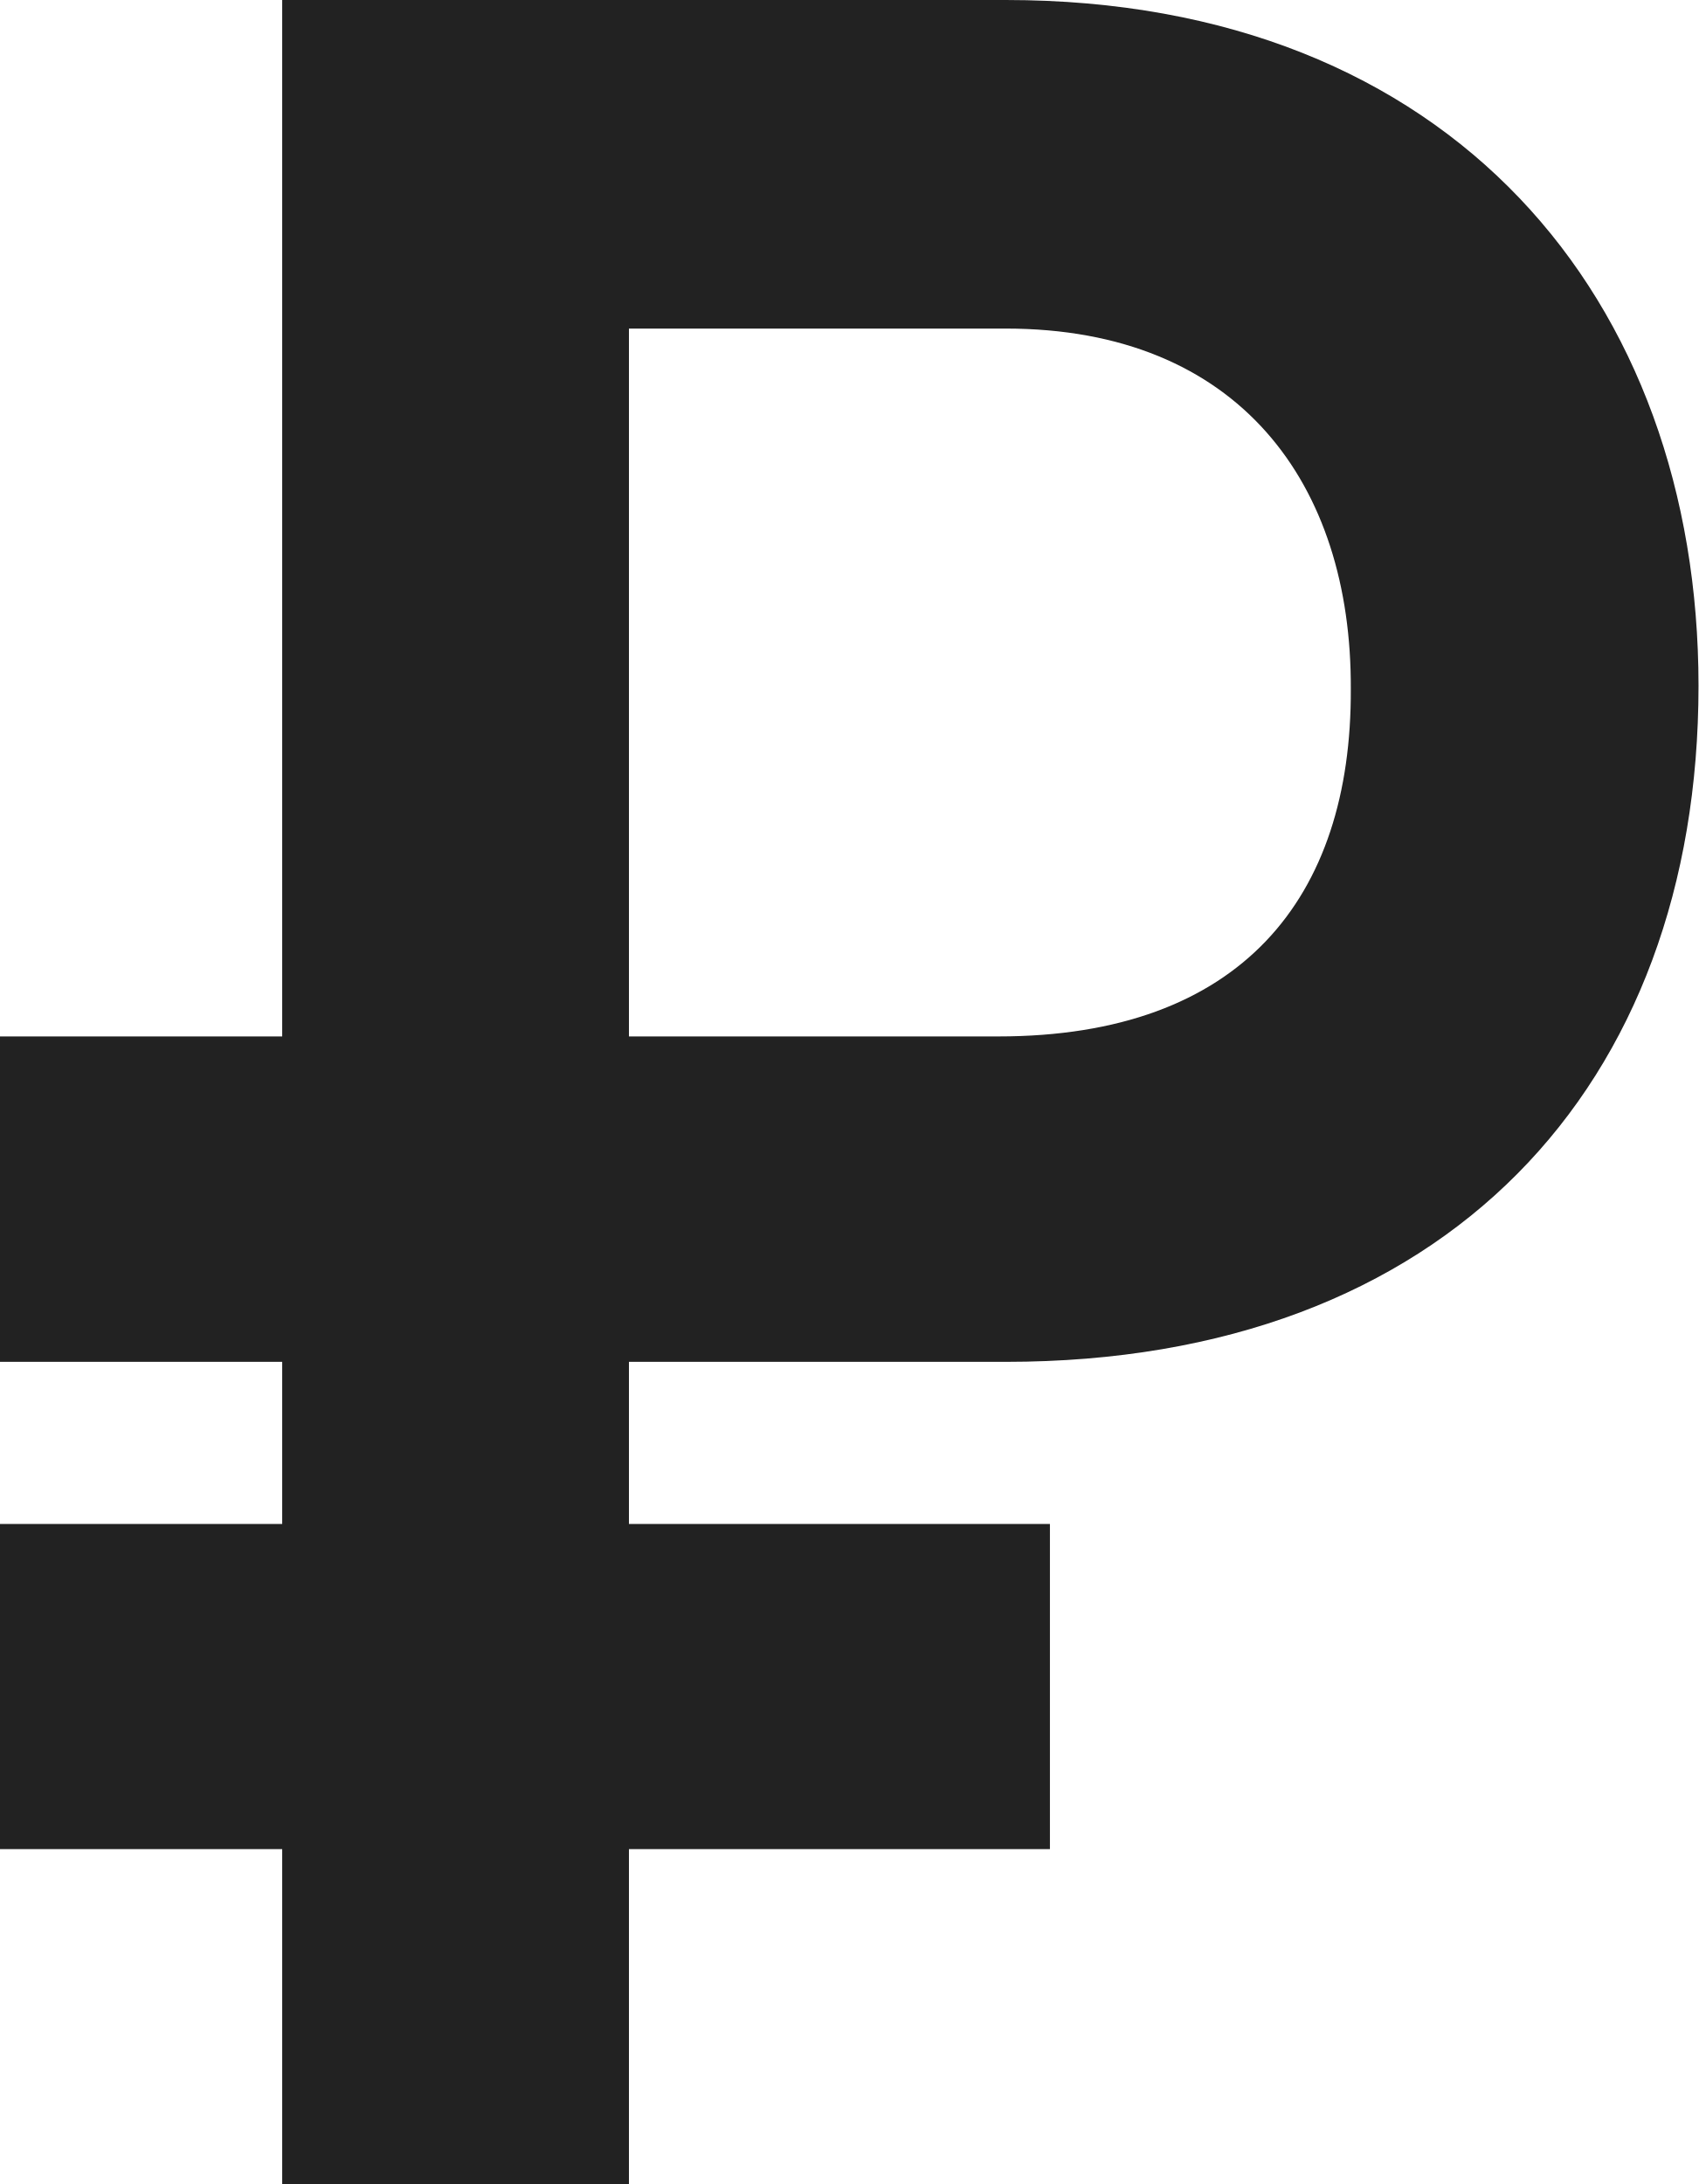
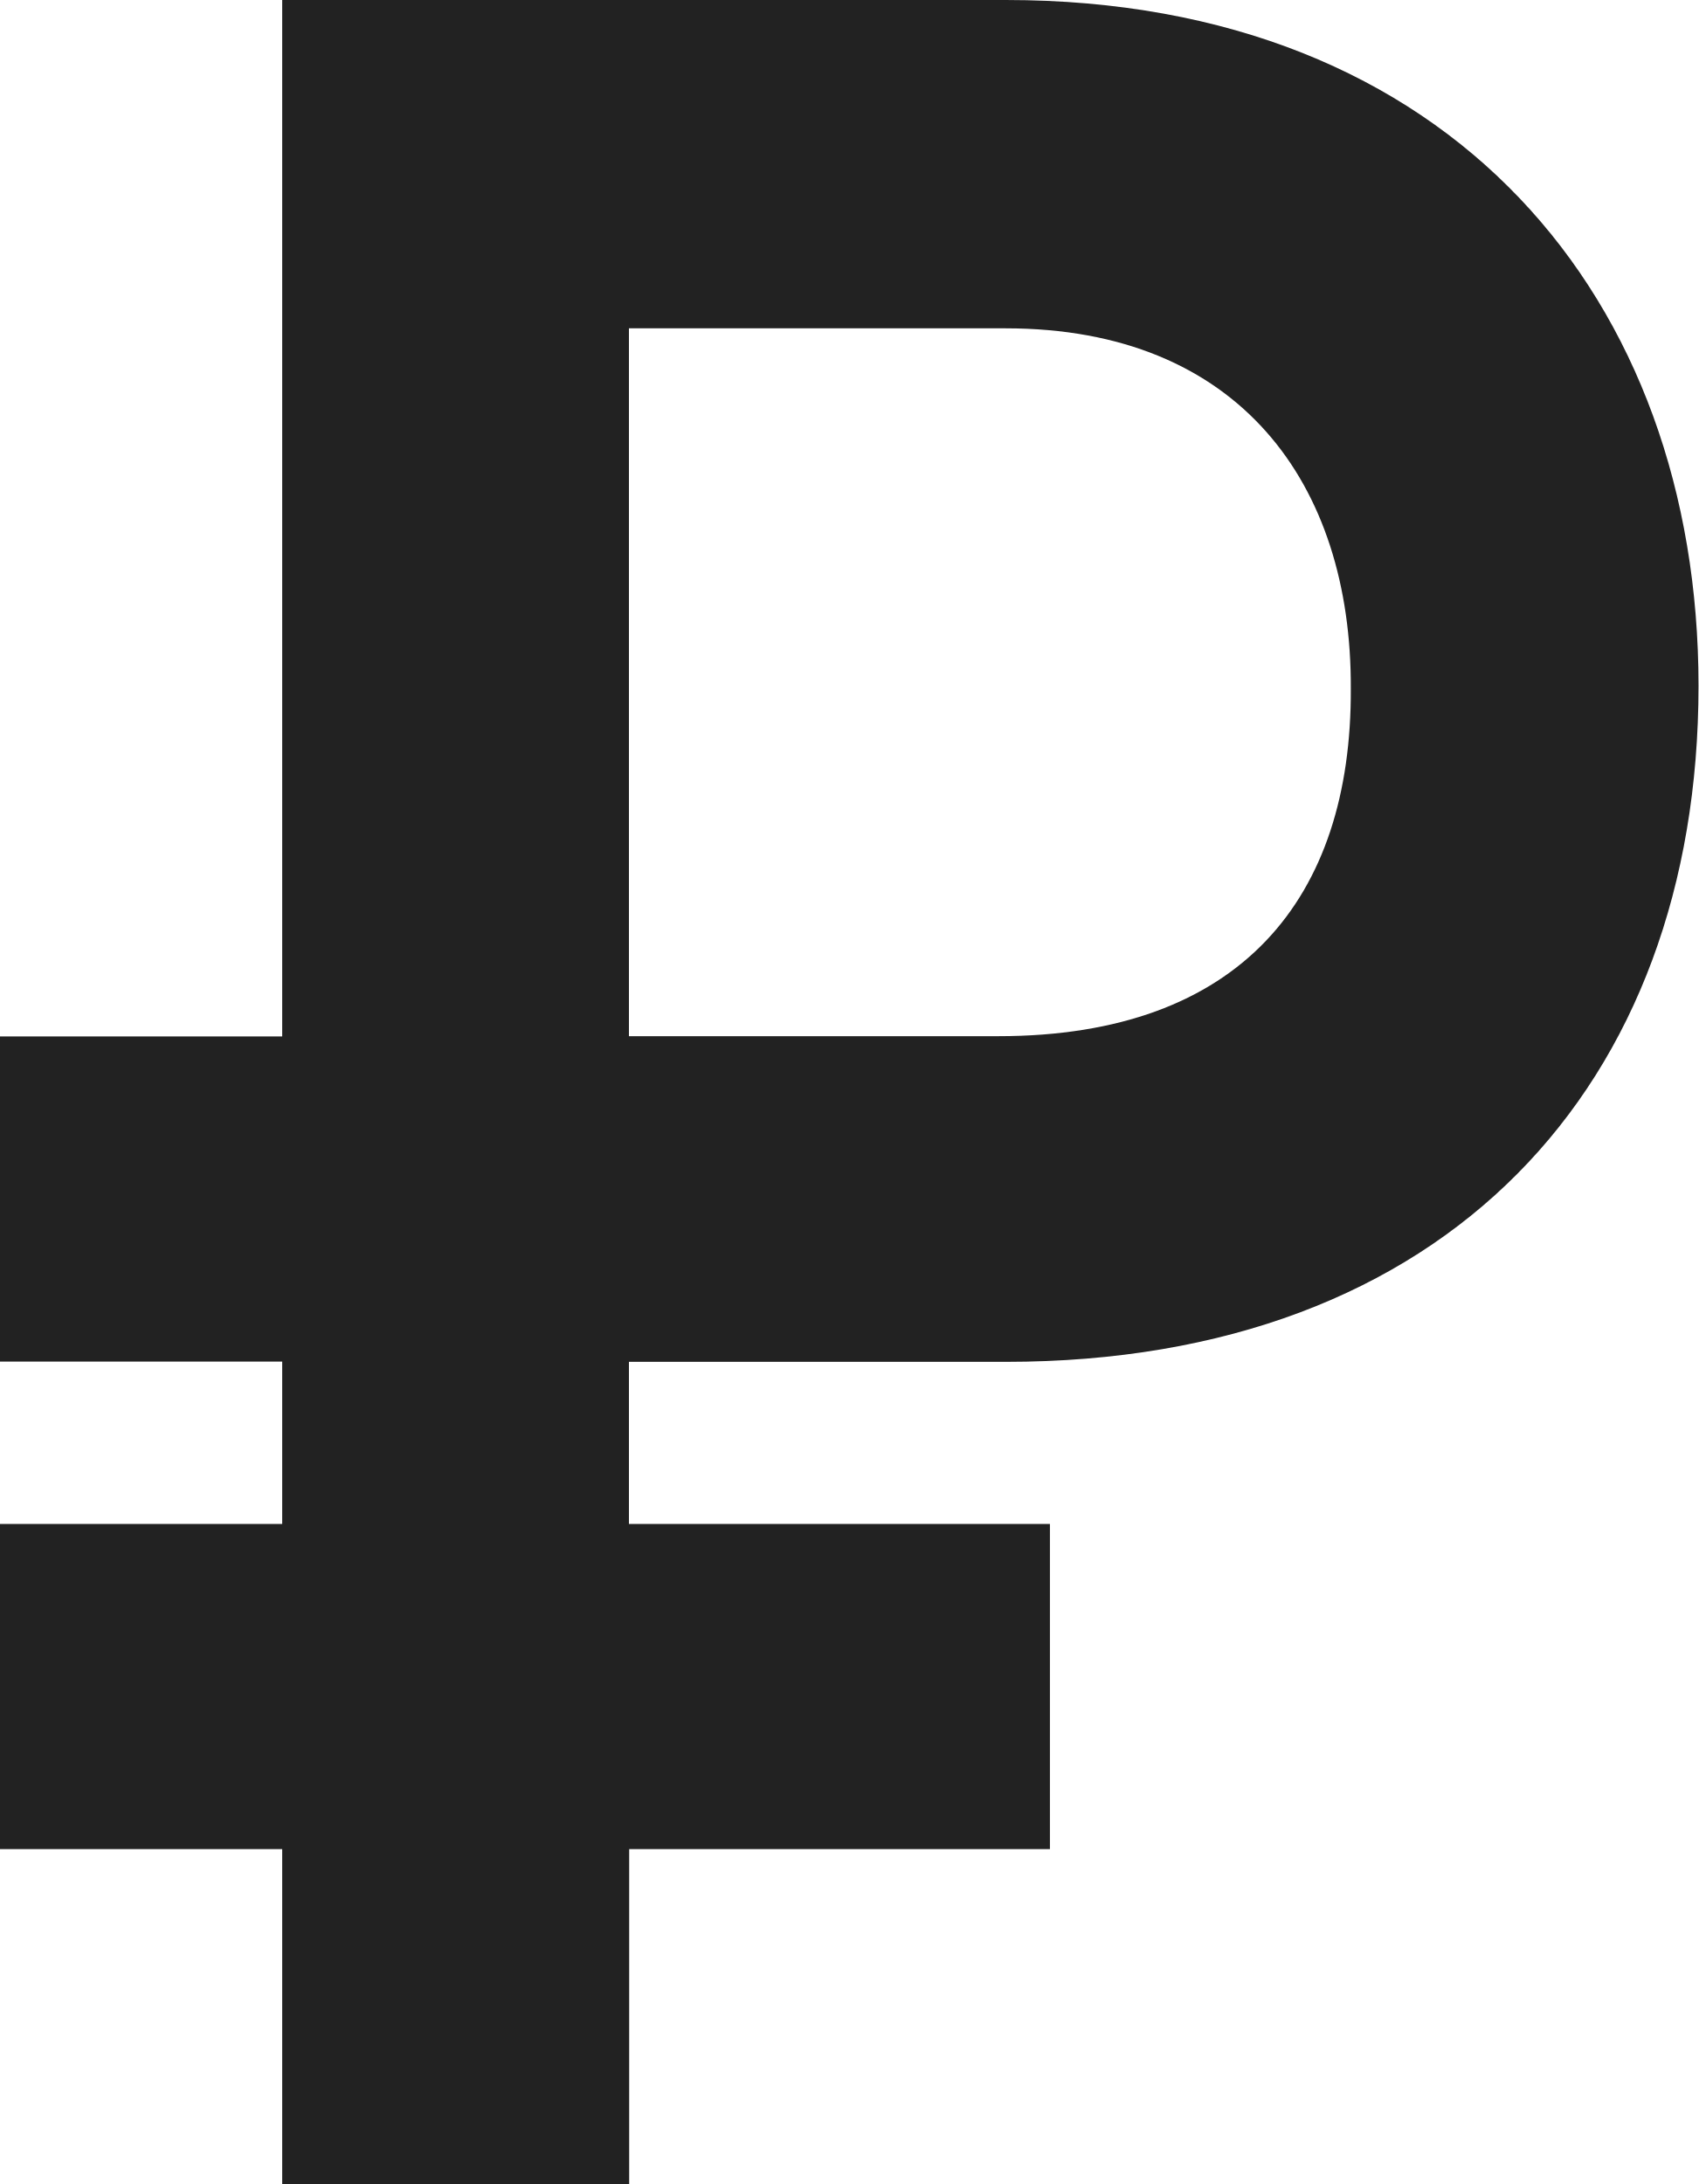
<svg xmlns="http://www.w3.org/2000/svg" width="7" height="9" viewBox="0 0 7 9" fill="none">
-   <path d="M4.145 5.612C5.961 5.612 7 4.474 7 2.826C7 1.235 5.984 0 4.145 0H1.163V4.271H0V5.612H1.163V6.28H0V7.62H1.163V9H2.592V7.62H4.327V6.28H2.592V5.612H4.145ZM2.592 4.271V1.354H4.145C5.107 1.354 5.571 1.995 5.567 2.839C5.571 3.7 5.115 4.271 4.114 4.271H2.592Z" fill="#222222" />
+   <path d="M4.145 5.612C5.961 5.612 7 4.474 7 2.826 7 1.235 5.984 0 4.145 0H1.163v4.271H0v1.34h1.163v.669H0v1.34h1.163V9h1.43V7.62h1.734V6.28H2.592v-.668h1.553zm-1.553-1.34V1.353h1.553c.962 0 1.426.641 1.422 1.485.004.861-.452 1.432-1.453 1.432H2.592z" fill="#222" />
</svg>
